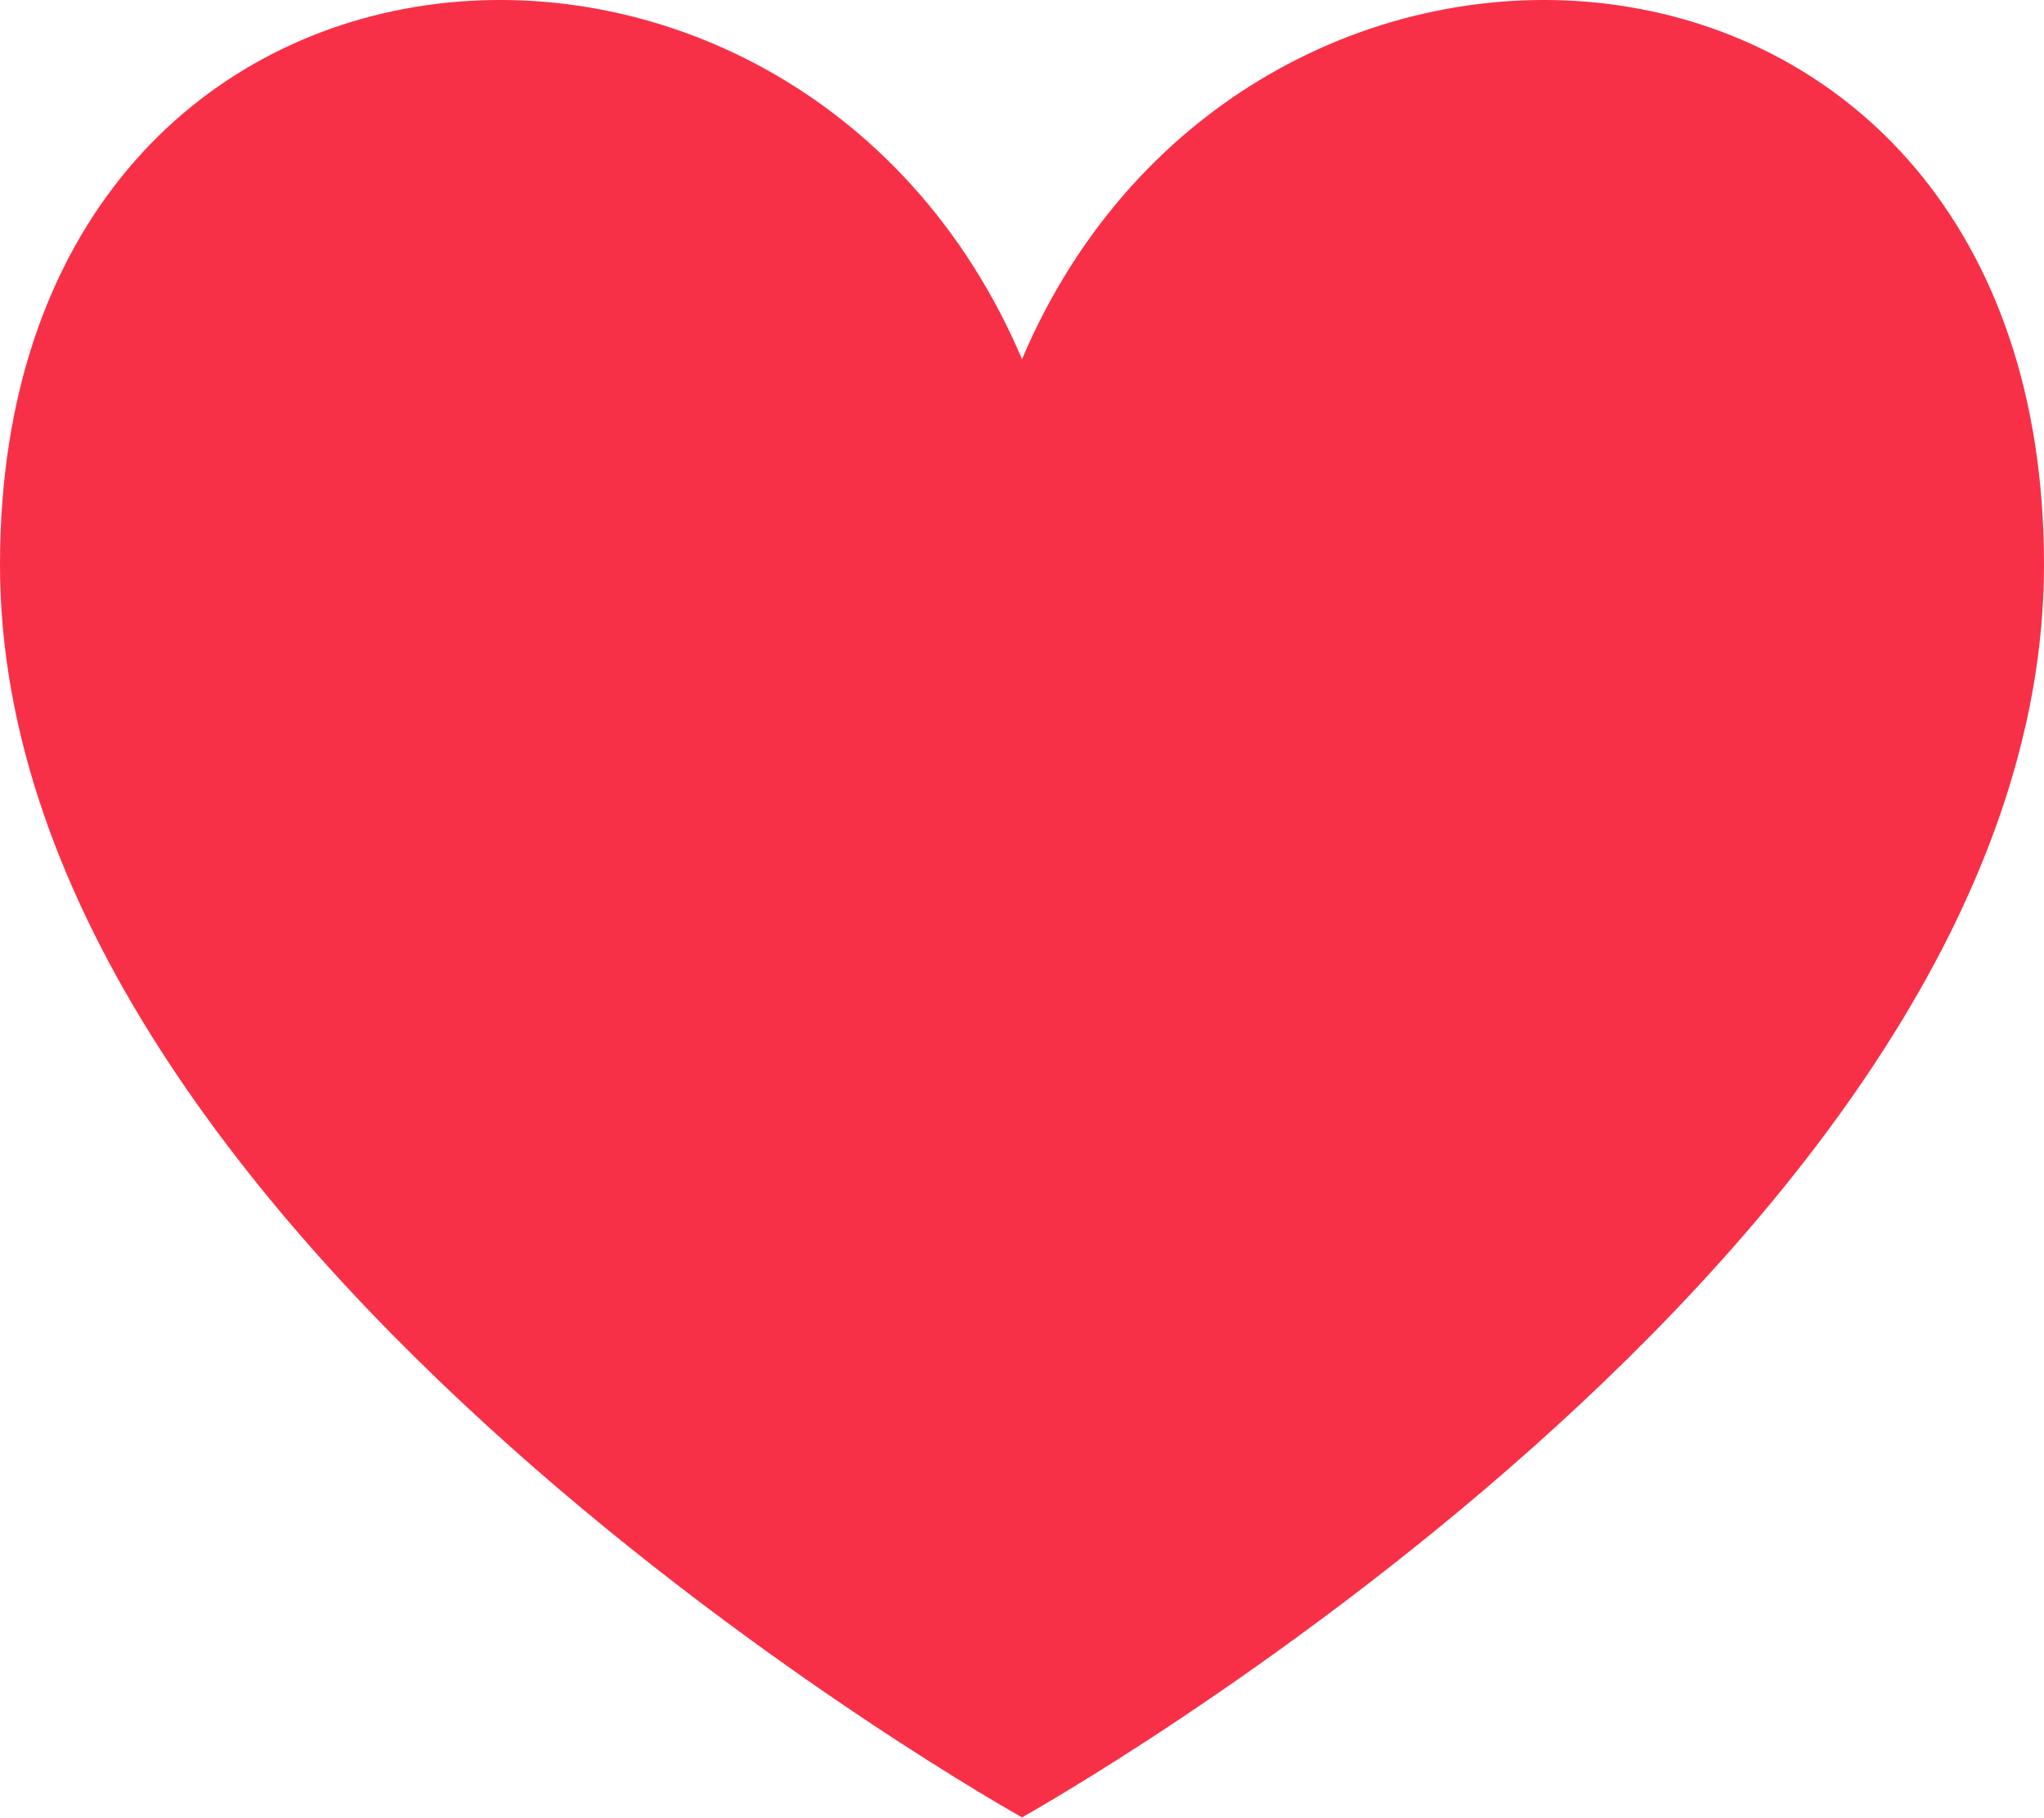
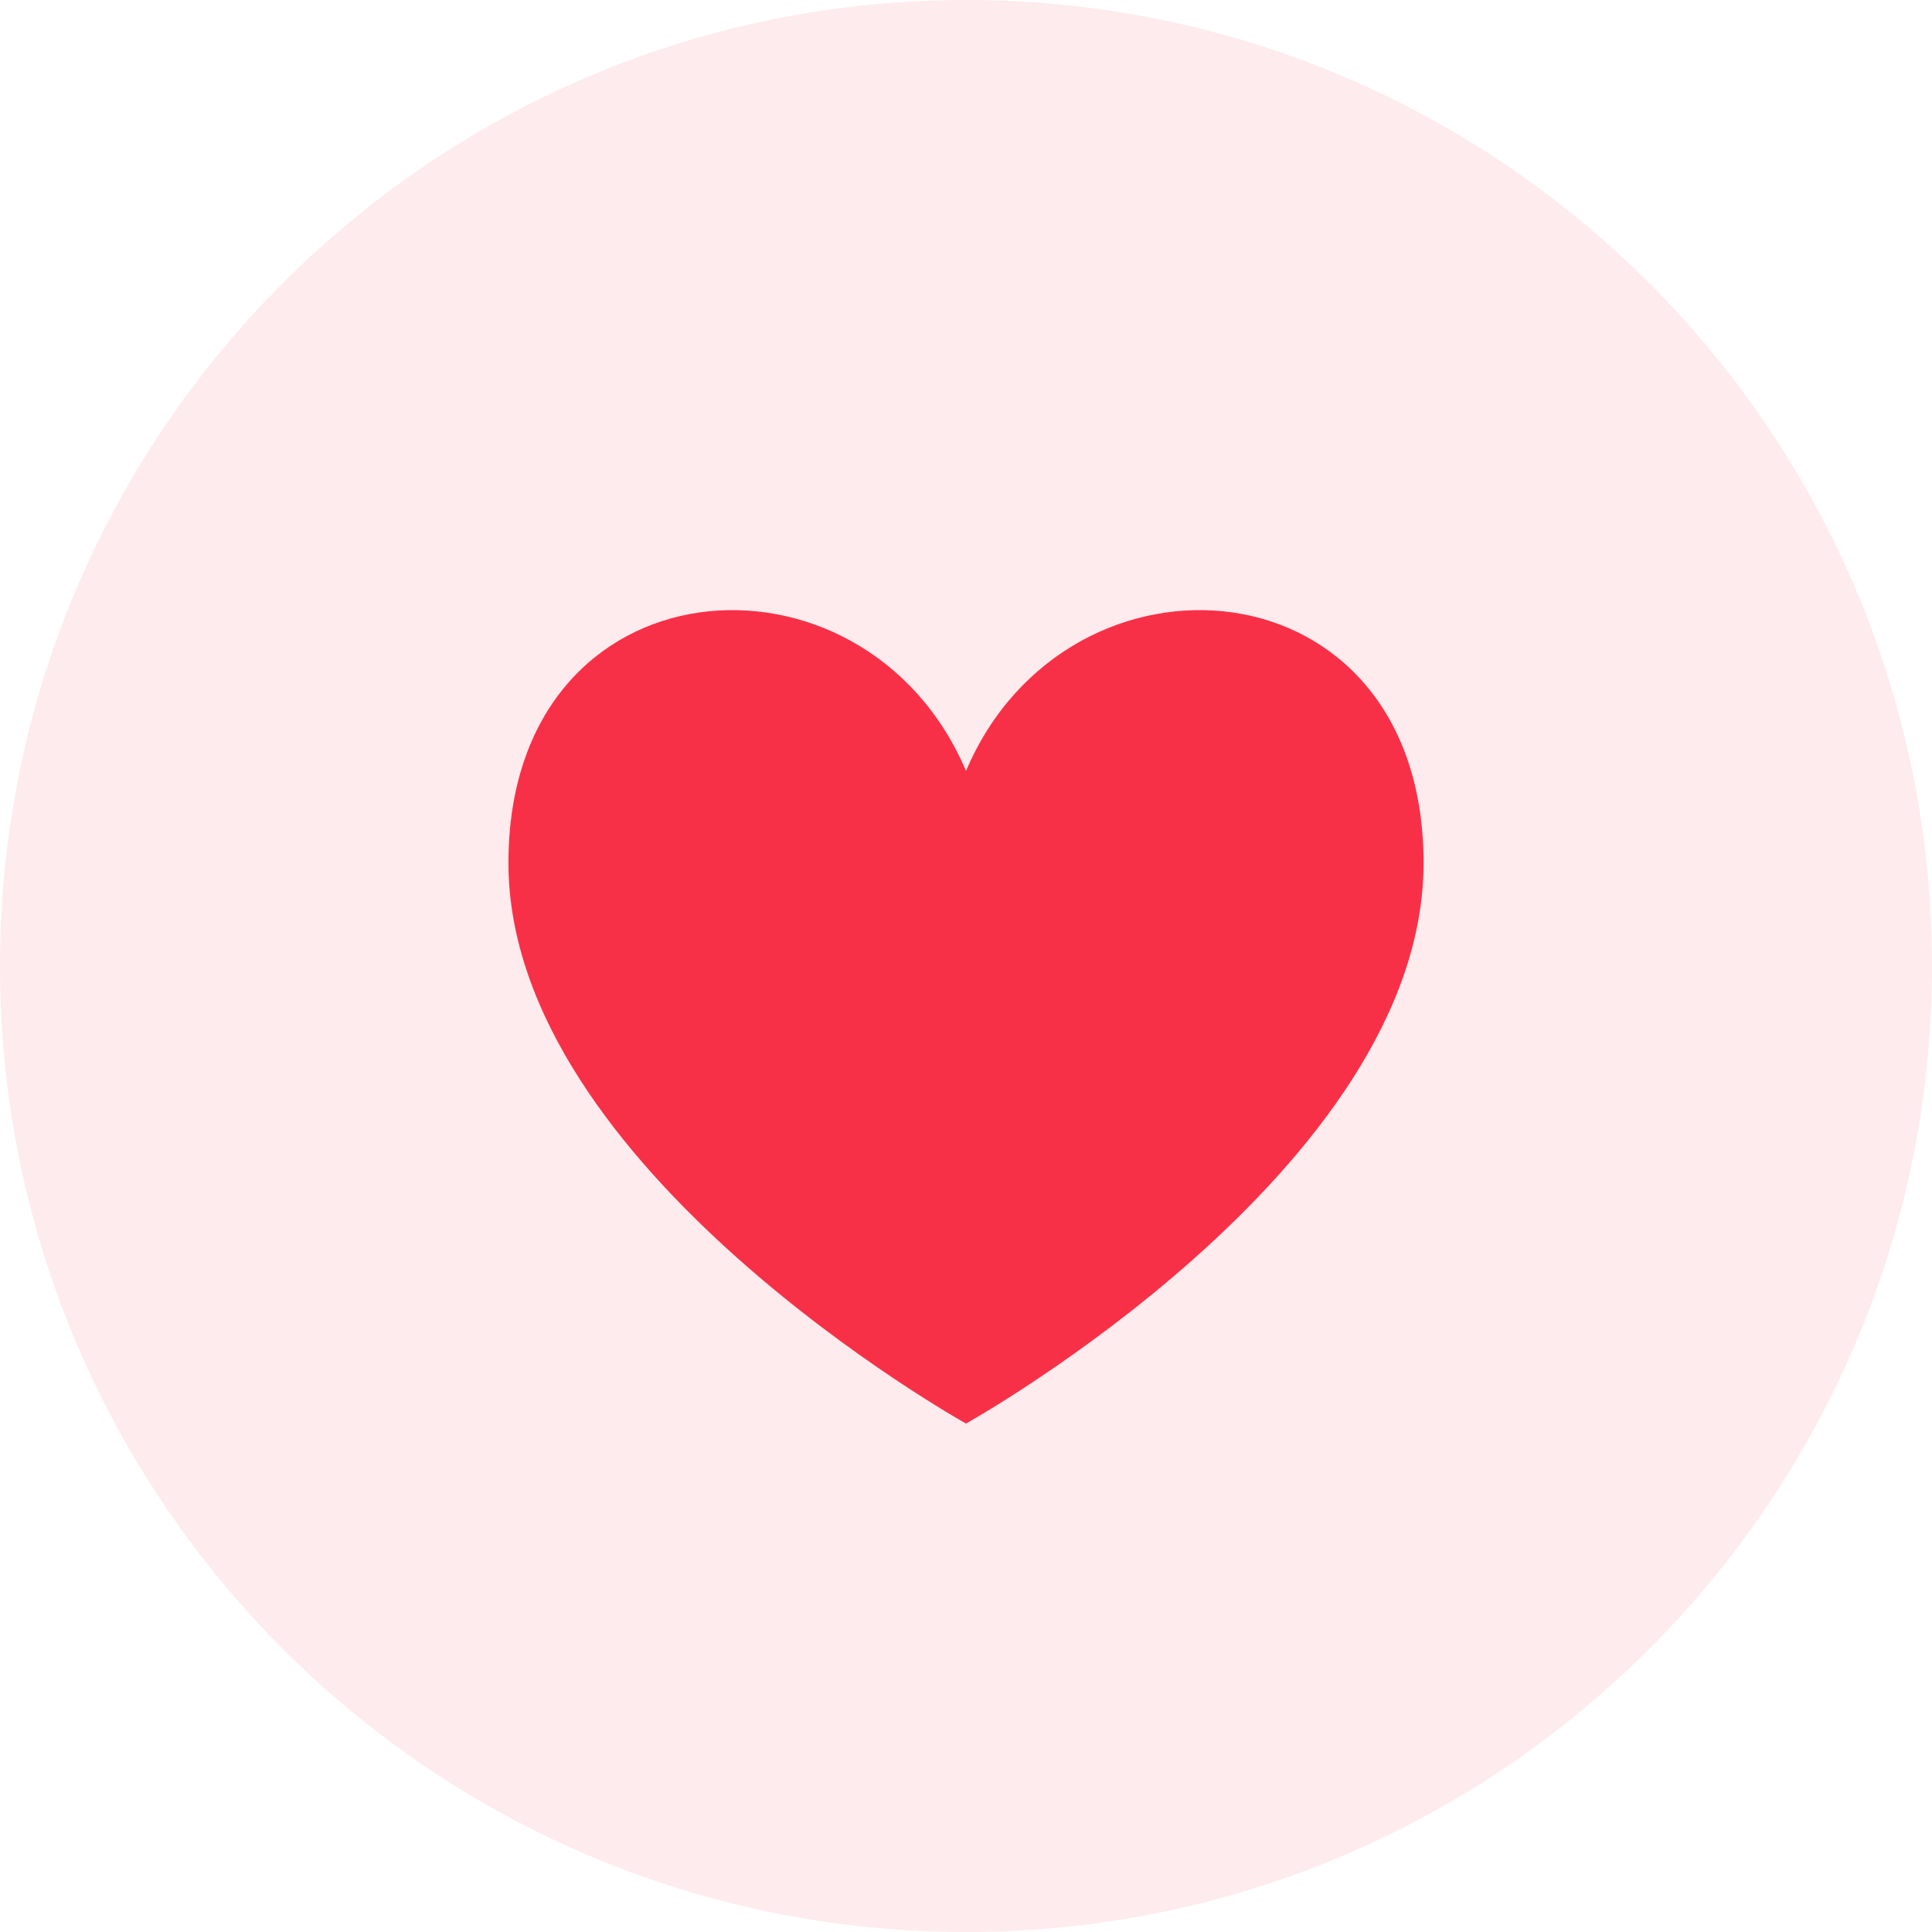
- <svg xmlns="http://www.w3.org/2000/svg" width="18" height="16" viewBox="0 0 18 16" fill="none">
-   <path d="M9 16C9 16 0 10.988 0 4.972C0 -1.043 7 -1.544 9 3.162C11 -1.544 18 -1.043 18 4.972C18 10.988 9 16 9 16Z" fill="#F83047" />
+ <svg xmlns="http://www.w3.org/2000/svg" width="38" height="38" viewBox="0 0 38 38" fill="none">
+   <path fill-rule="evenodd" clip-rule="evenodd" d="M19 38C29.493 38 38 29.493 38 19C38 8.507 29.493 0 19 0C8.507 0 0 8.507 0 19C0 29.493 8.507 38 19 38ZM10 16.972C10 22.988 19 28 19 28C19 28 28 22.988 28 16.972C28 10.957 21 10.456 19 15.162C17 10.456 10 10.957 10 16.972Z" fill="#FEEBED" />
+   <path d="M19 28C19 28 10 22.988 10 16.972C10 10.957 17 10.456 19 15.162C21 10.456 28 10.957 28 16.972C28 22.988 19 28 19 28Z" fill="#F83047" />
</svg>
